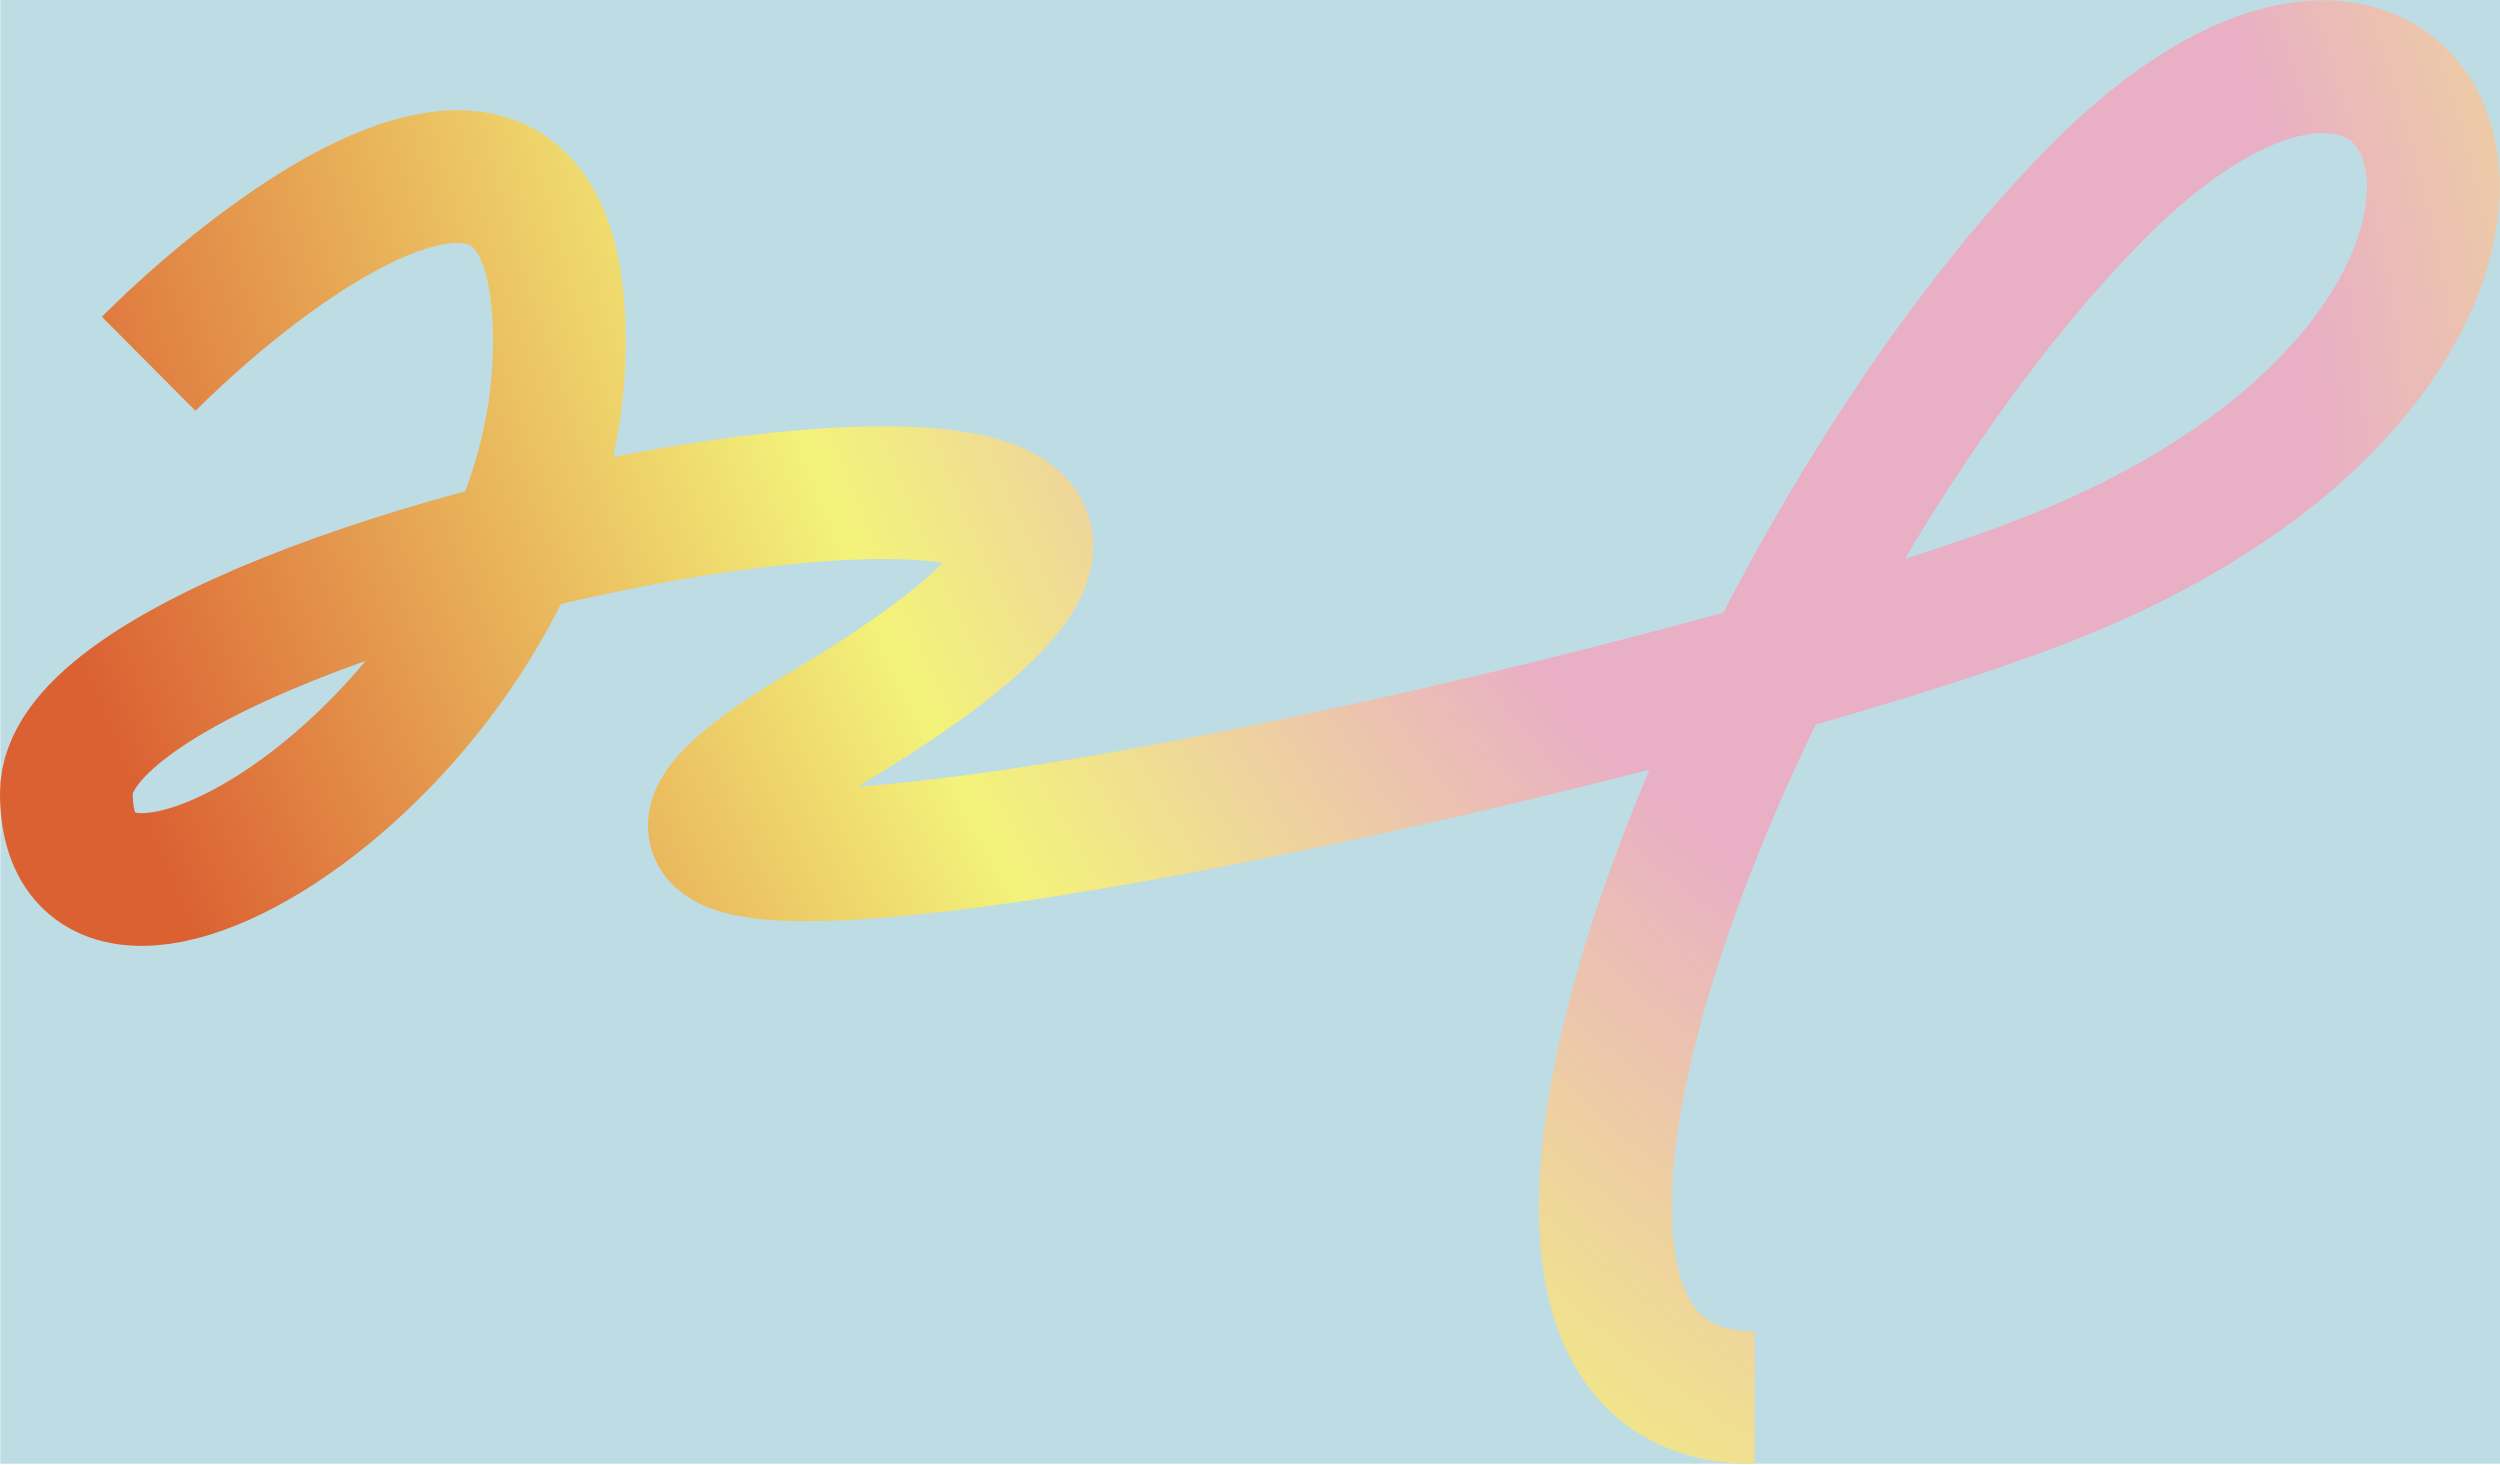
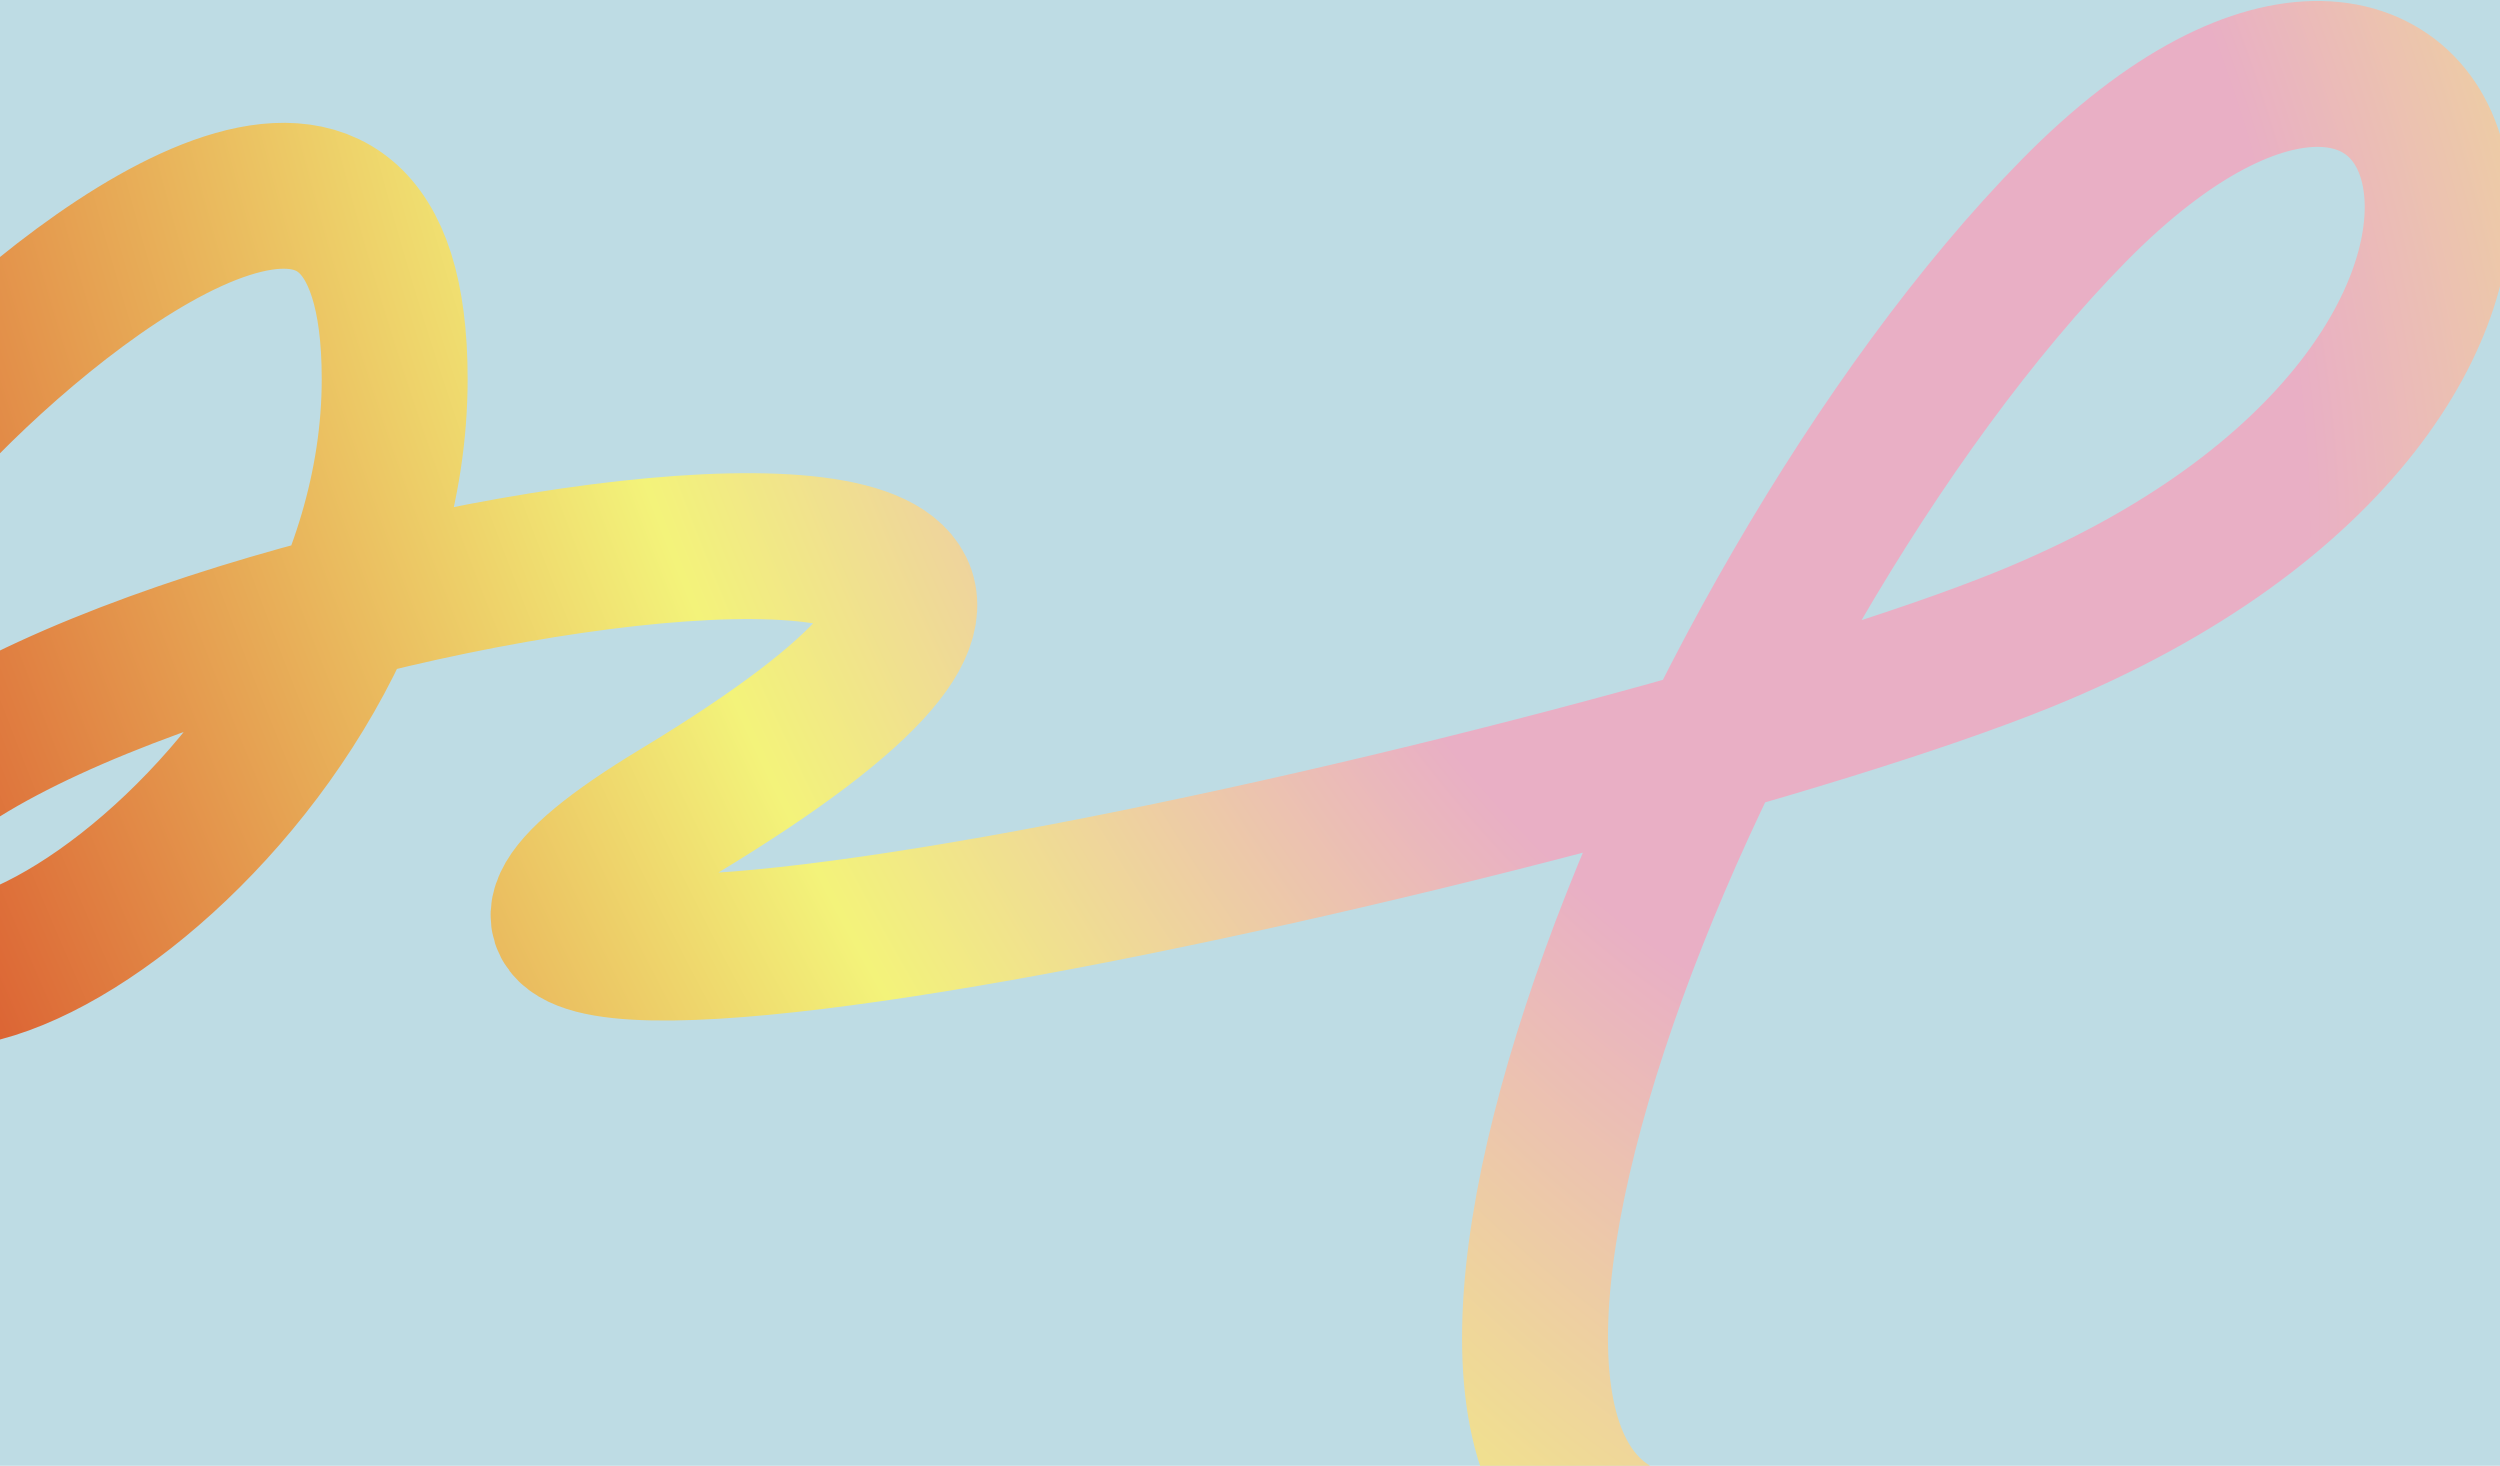
- <svg xmlns="http://www.w3.org/2000/svg" id="a" width="2811.38" height="1646.413" viewBox="0 0 2811.38 1646.413">
+ <svg xmlns="http://www.w3.org/2000/svg" id="a" width="2808.047" height="1646.413" viewBox="0 0 2808.047 1646.413">
  <defs>
-     <radialGradient id="b" cx="424.053" cy="1027.589" fx="424.053" fy="1027.589" r="1.494" gradientTransform="translate(-420025.492 -2491945.068) rotate(157.315) scale(1348.31 -2395.98)" gradientUnits="userSpaceOnUse">
+     <clipPath id="b">
+       <rect width="2808.047" height="1646.413" fill="none" />
+     </clipPath>
+     <radialGradient id="c" cx="1144.131" cy="179.7" fx="1144.131" fy="179.7" r="1.64" gradientTransform="translate(1591283.62 -200815.212) rotate(156.974) scale(1351.695 2430.037) skewX(-1.218)" gradientUnits="userSpaceOnUse">
      <stop offset=".26" stop-color="#e9afc5" />
      <stop offset=".557" stop-color="#f3f37a" />
      <stop offset=".979" stop-color="#db6032" />
    </radialGradient>
  </defs>
-   <rect x=".38" width="2811" height="1646" fill="#bedce4" />
-   <path d="m167.164,409.103c153.98-153.234,461.939-372.686,461.939-24.627,0,435.074-554.476,780.595-554.476,507.462s1683.577-565.67,847.013-68.657c-548.55,325.901,964.355-5.528,1388.056-174.626,661.938-264.179,452.984-836.565,51.492-435.074-401.491,401.492-786.565,1358.206-388.059,1358.206" fill="none" stroke="url(#b)" stroke-width="149.253" />
+   <g clip-path="url(#b)">
+     <rect x="-241.334" width="3061.046" height="1822.458" fill="#bedce4" />
+     <path d="m-59.714,452.961c167.677-169.661,503.03-412.64,503.03-27.267,0,481.716-603.798,864.278-603.798,561.864s1833.336-626.312,922.357-76.017c-597.345,360.839,1050.137-6.121,1511.528-193.347,720.819-292.5,493.278-926.248,56.072-481.716-437.205,444.534-856.532,1503.812-422.578,1503.812" fill="none" stroke="url(#c)" stroke-width="163.886" />
+   </g>
</svg>
